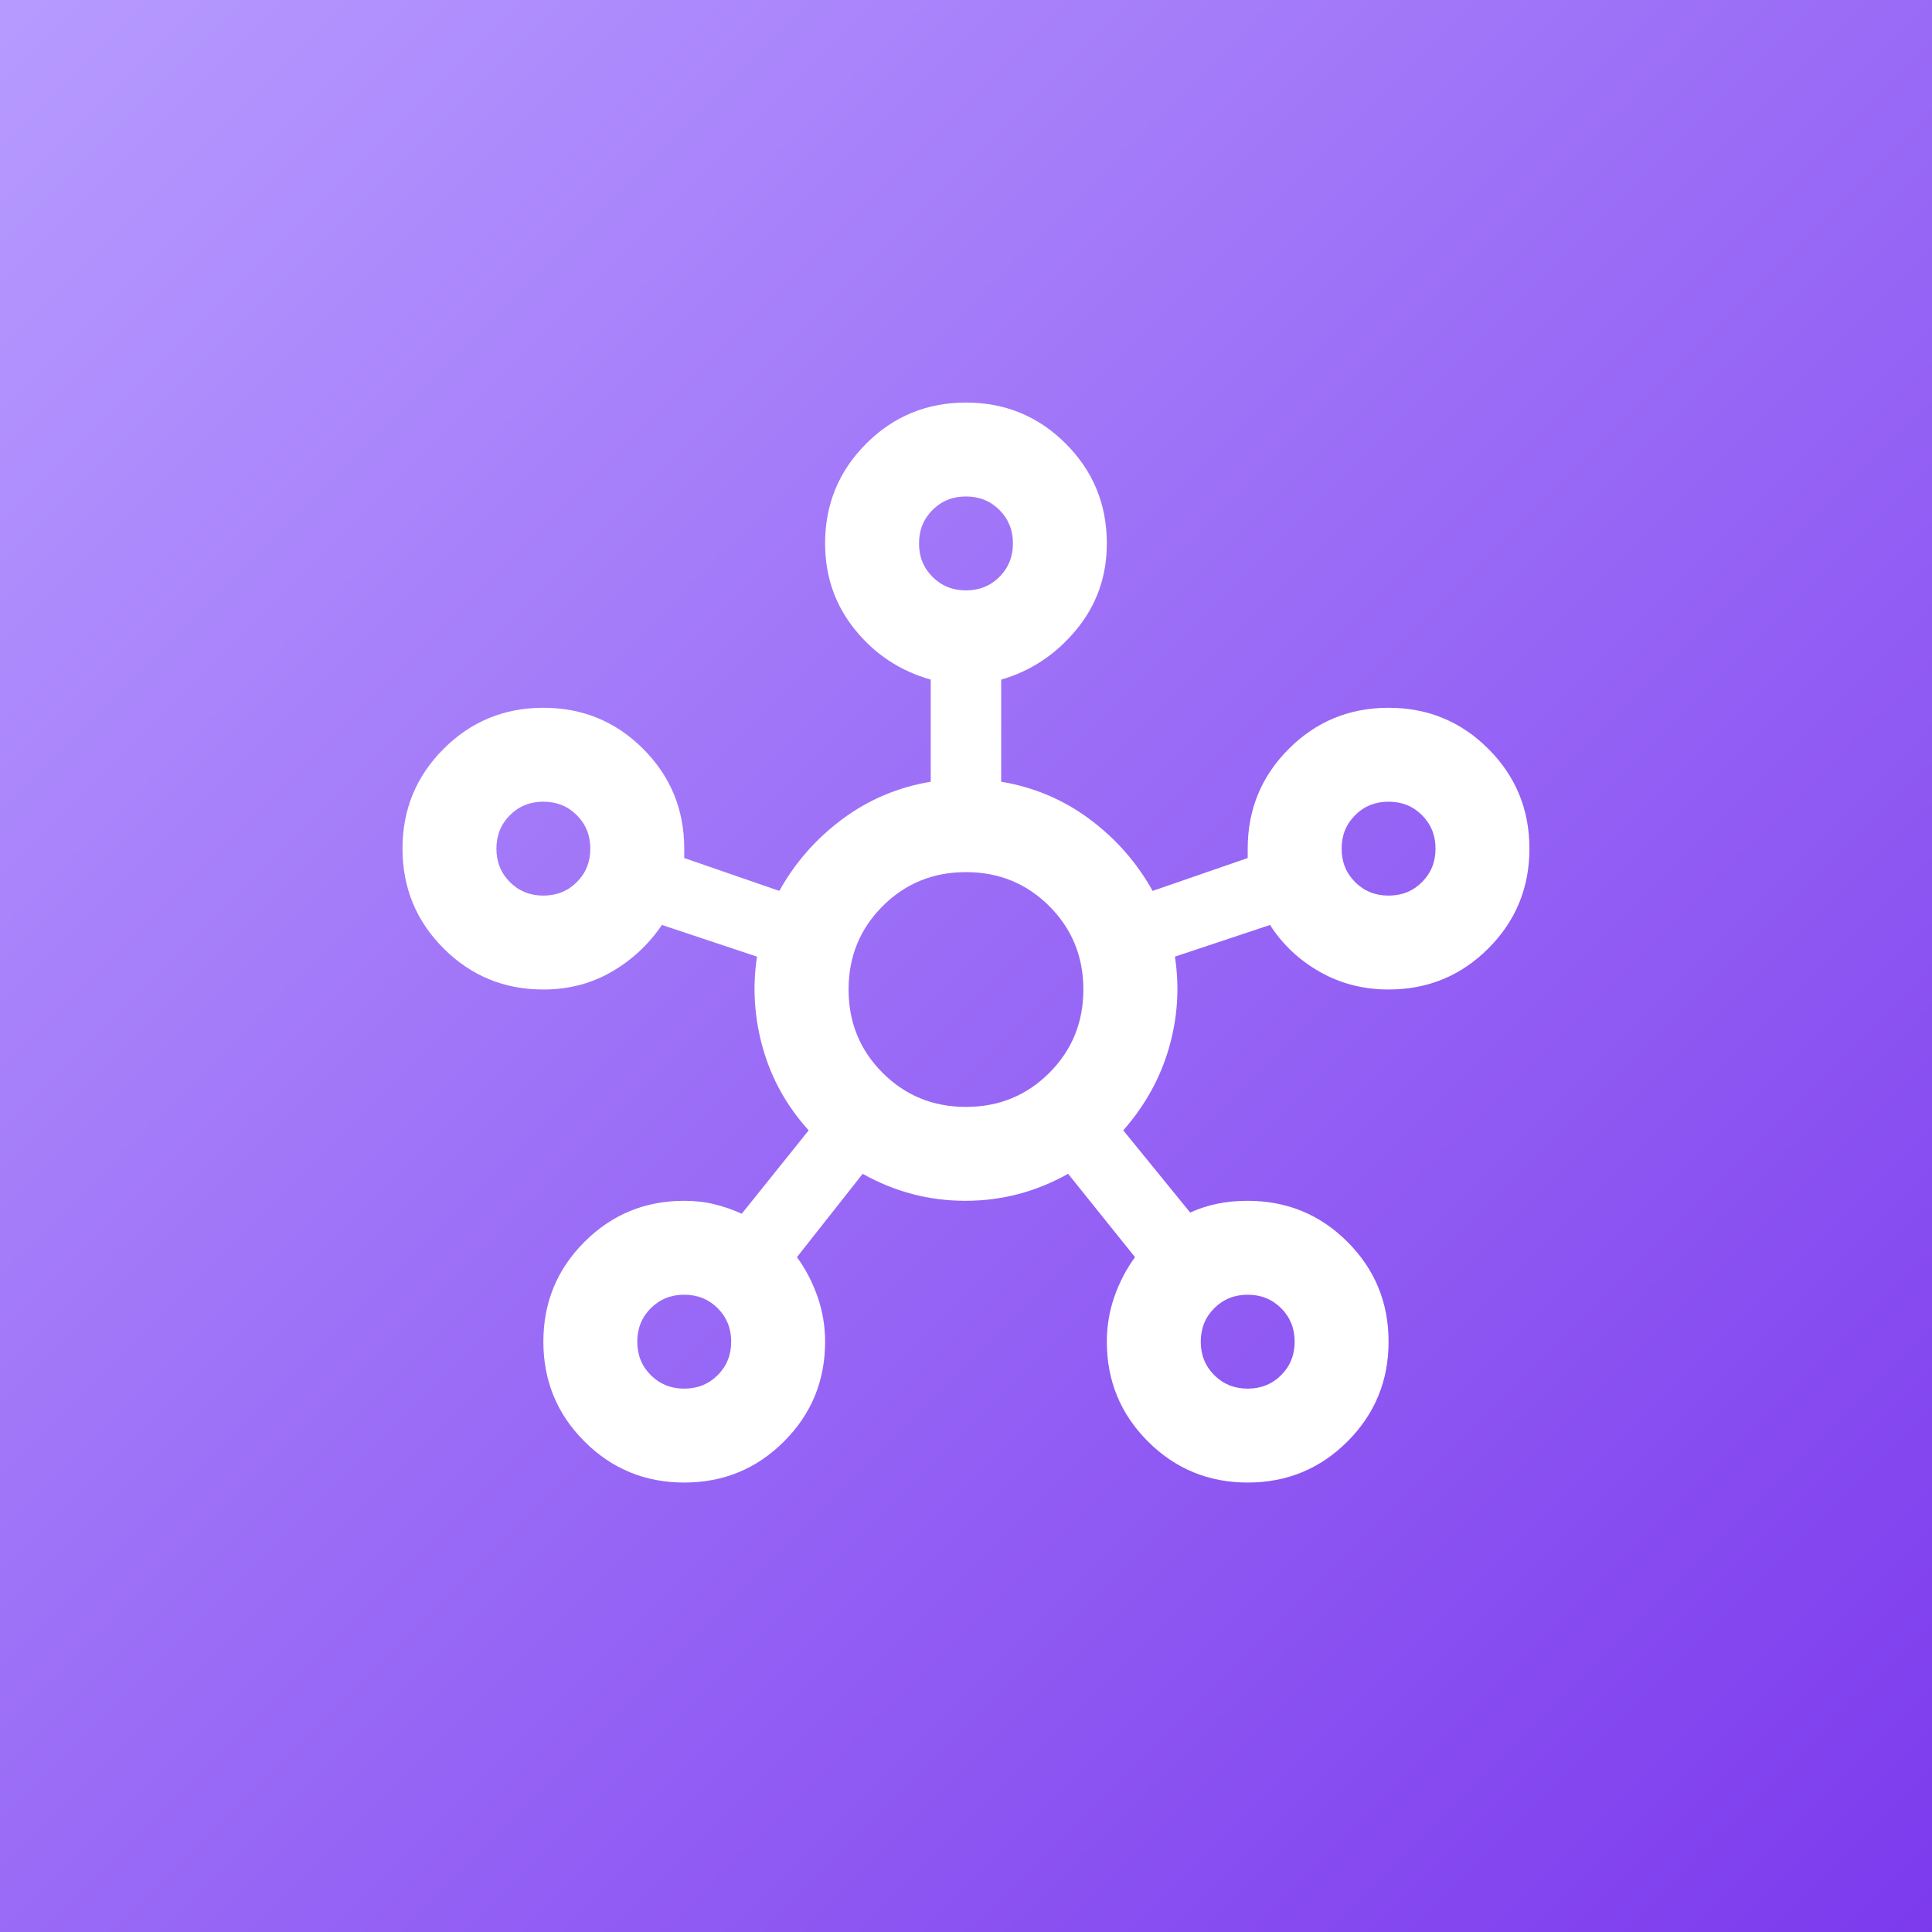
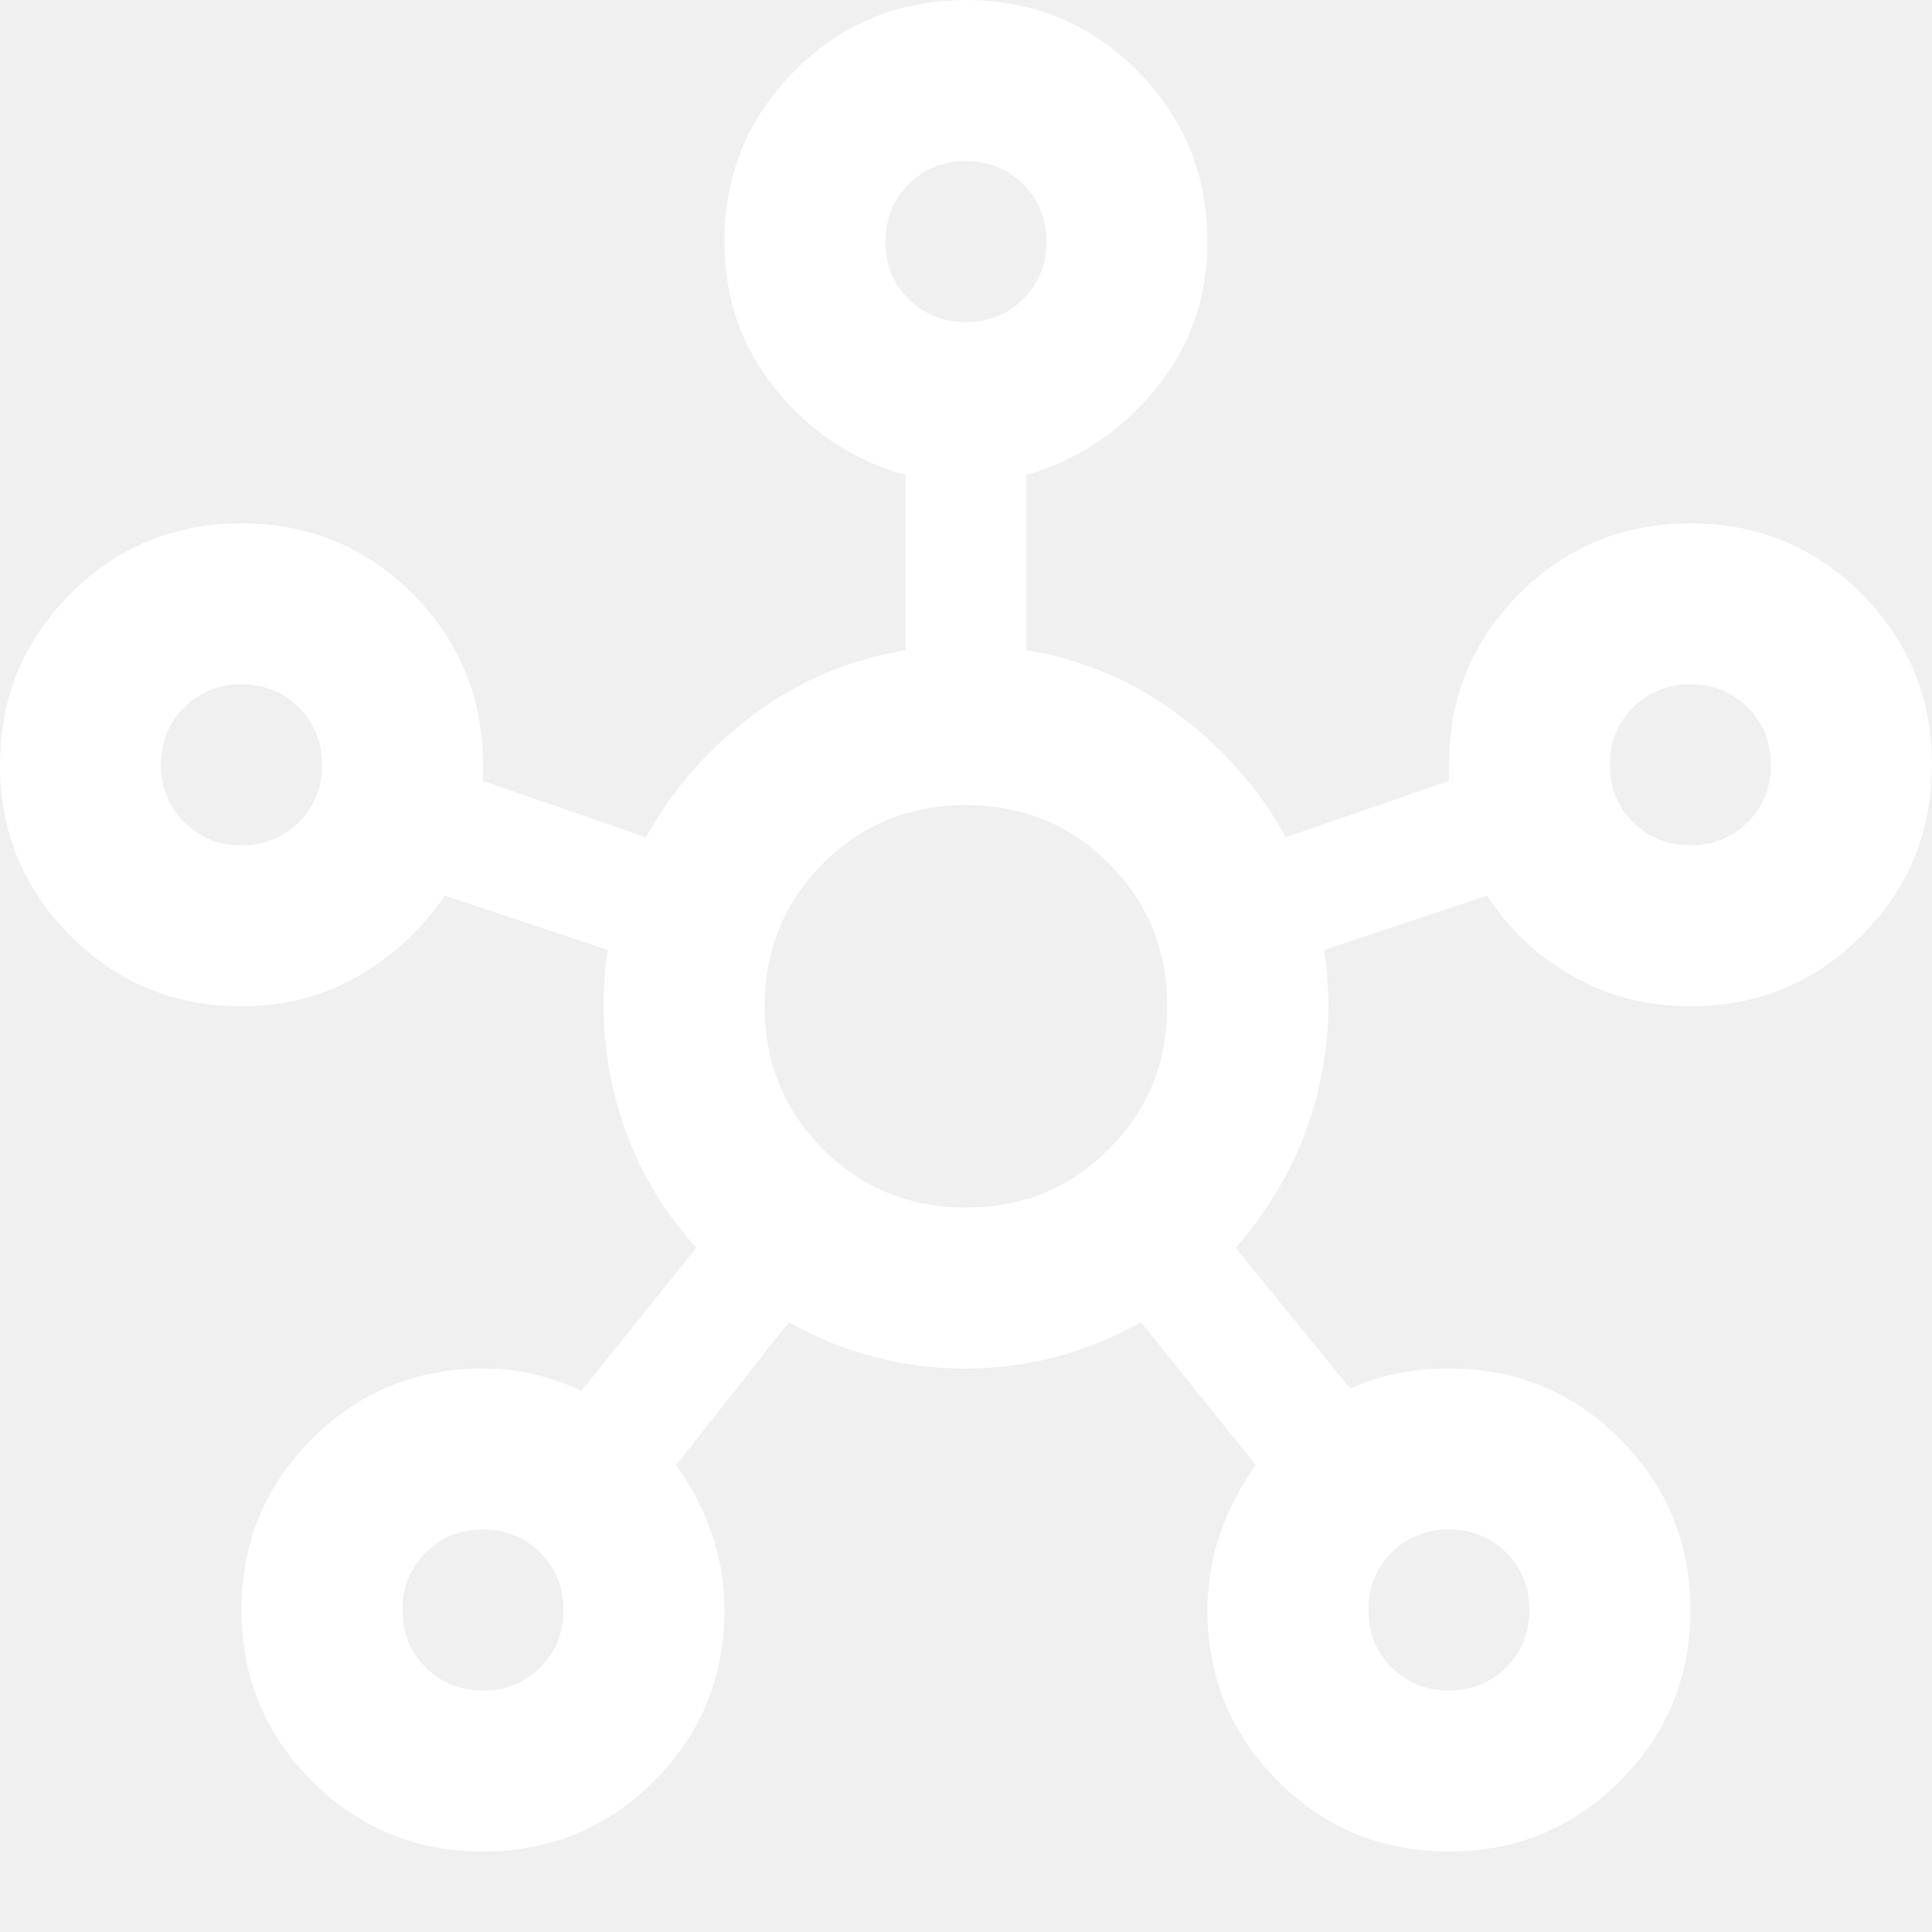
- <svg xmlns="http://www.w3.org/2000/svg" width="96" height="96" viewBox="0 0 96 96">
-   <defs>
-     <linearGradient id="g" x1="0%" y1="0%" x2="100%" y2="100%">
-       <stop offset="0" stop-color="#B79BFF" />
-       <stop offset="1" stop-color="#7C3AED" />
-     </linearGradient>
-   </defs>
-   <rect width="96" height="96" fill="url(#g)" />
+ <svg xmlns="http://www.w3.org/2000/svg" width="96" height="96" viewBox="20 20 56 56">
  <g transform="translate(20 76) scale(0.05833)" fill="#ffffff">
    <path d="M240-40q-50 0-85-35t-35-85q0-50 35-85t85-35q14 0 26 3t23 8l57-71q-28-31-39-70t-5-78l-81-27q-17 25-43 40t-58 15q-50 0-85-35T0-580q0-50 35-85t85-35q50 0 85 35t35 85v8l81 28q20-36 53.5-61t75.5-32v-87q-39-11-64.5-42.5T360-840q0-50 35-85t85-35q50 0 85 35t35 85q0 42-26 73.5T510-724v87q42 7 75.5 32t53.5 61l81-28v-8q0-50 35-85t85-35q50 0 85 35t35 85q0 50-35 85t-85 35q-32 0-58.5-15T739-515l-81 27q6 39-5 77.5T614-340l57 70q11-5 23-7.5t26-2.5q50 0 85 35t35 85q0 50-35 85t-85 35q-50 0-85-35t-35-85q0-20 6.5-38.5T624-232l-57-71q-41 23-87.5 23T392-303l-56 71q11 15 17.5 33.5T360-160q0 50-35 85t-85 35ZM120-540q17 0 28.5-11.5T160-580q0-17-11.5-28.5T120-620q-17 0-28.5 11.5T80-580q0 17 11.5 28.5T120-540Zm120 420q17 0 28.5-11.5T280-160q0-17-11.5-28.5T240-200q-17 0-28.5 11.5T200-160q0 17 11.5 28.5T240-120Zm240-680q17 0 28.5-11.5T520-840q0-17-11.5-28.5T480-880q-17 0-28.5 11.5T440-840q0 17 11.5 28.5T480-800Zm0 440q42 0 71-29t29-71q0-42-29-71t-71-29q-42 0-71 29t-29 71q0 42 29 71t71 29Zm240 240q17 0 28.5-11.5T760-160q0-17-11.5-28.5T720-200q-17 0-28.5 11.5T680-160q0 17 11.5 28.5T720-120Zm120-420q17 0 28.5-11.5T880-580q0-17-11.5-28.5T840-620q-17 0-28.5 11.5T800-580q0 17 11.5 28.5T840-540ZM480-840ZM120-580Zm360 120Zm360-120ZM240-160Zm480 0Z" />
  </g>
</svg>
